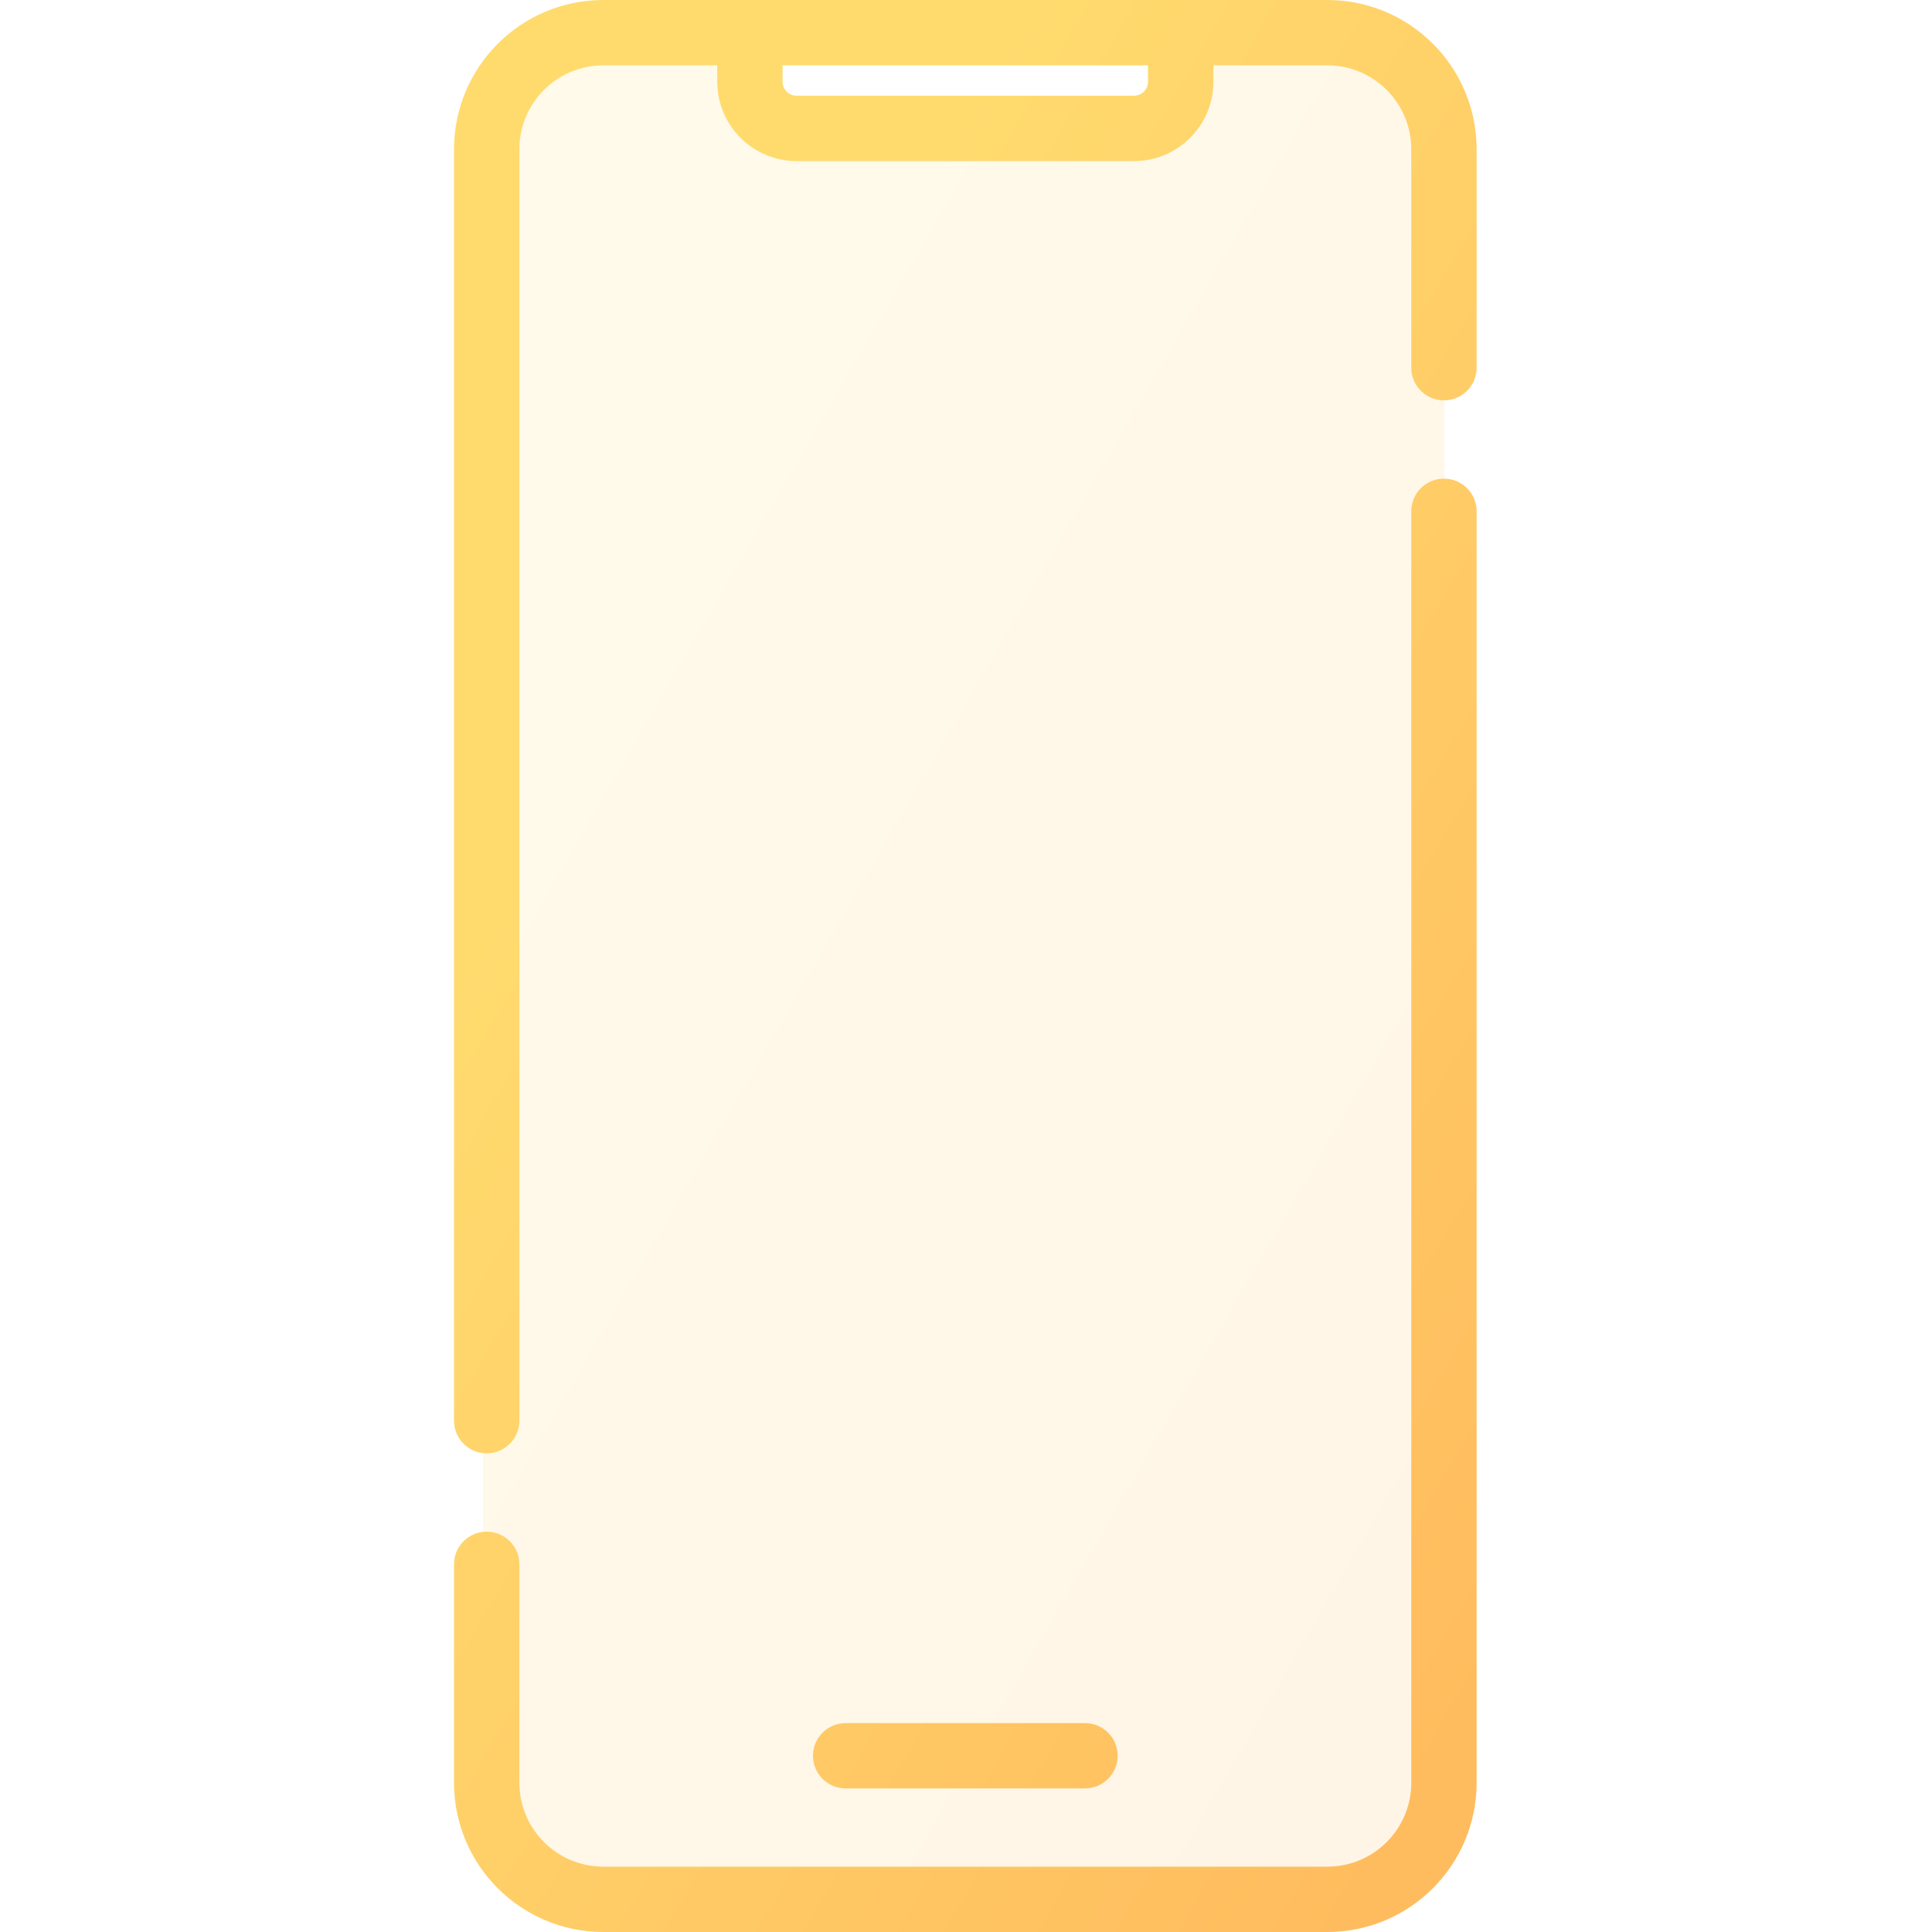
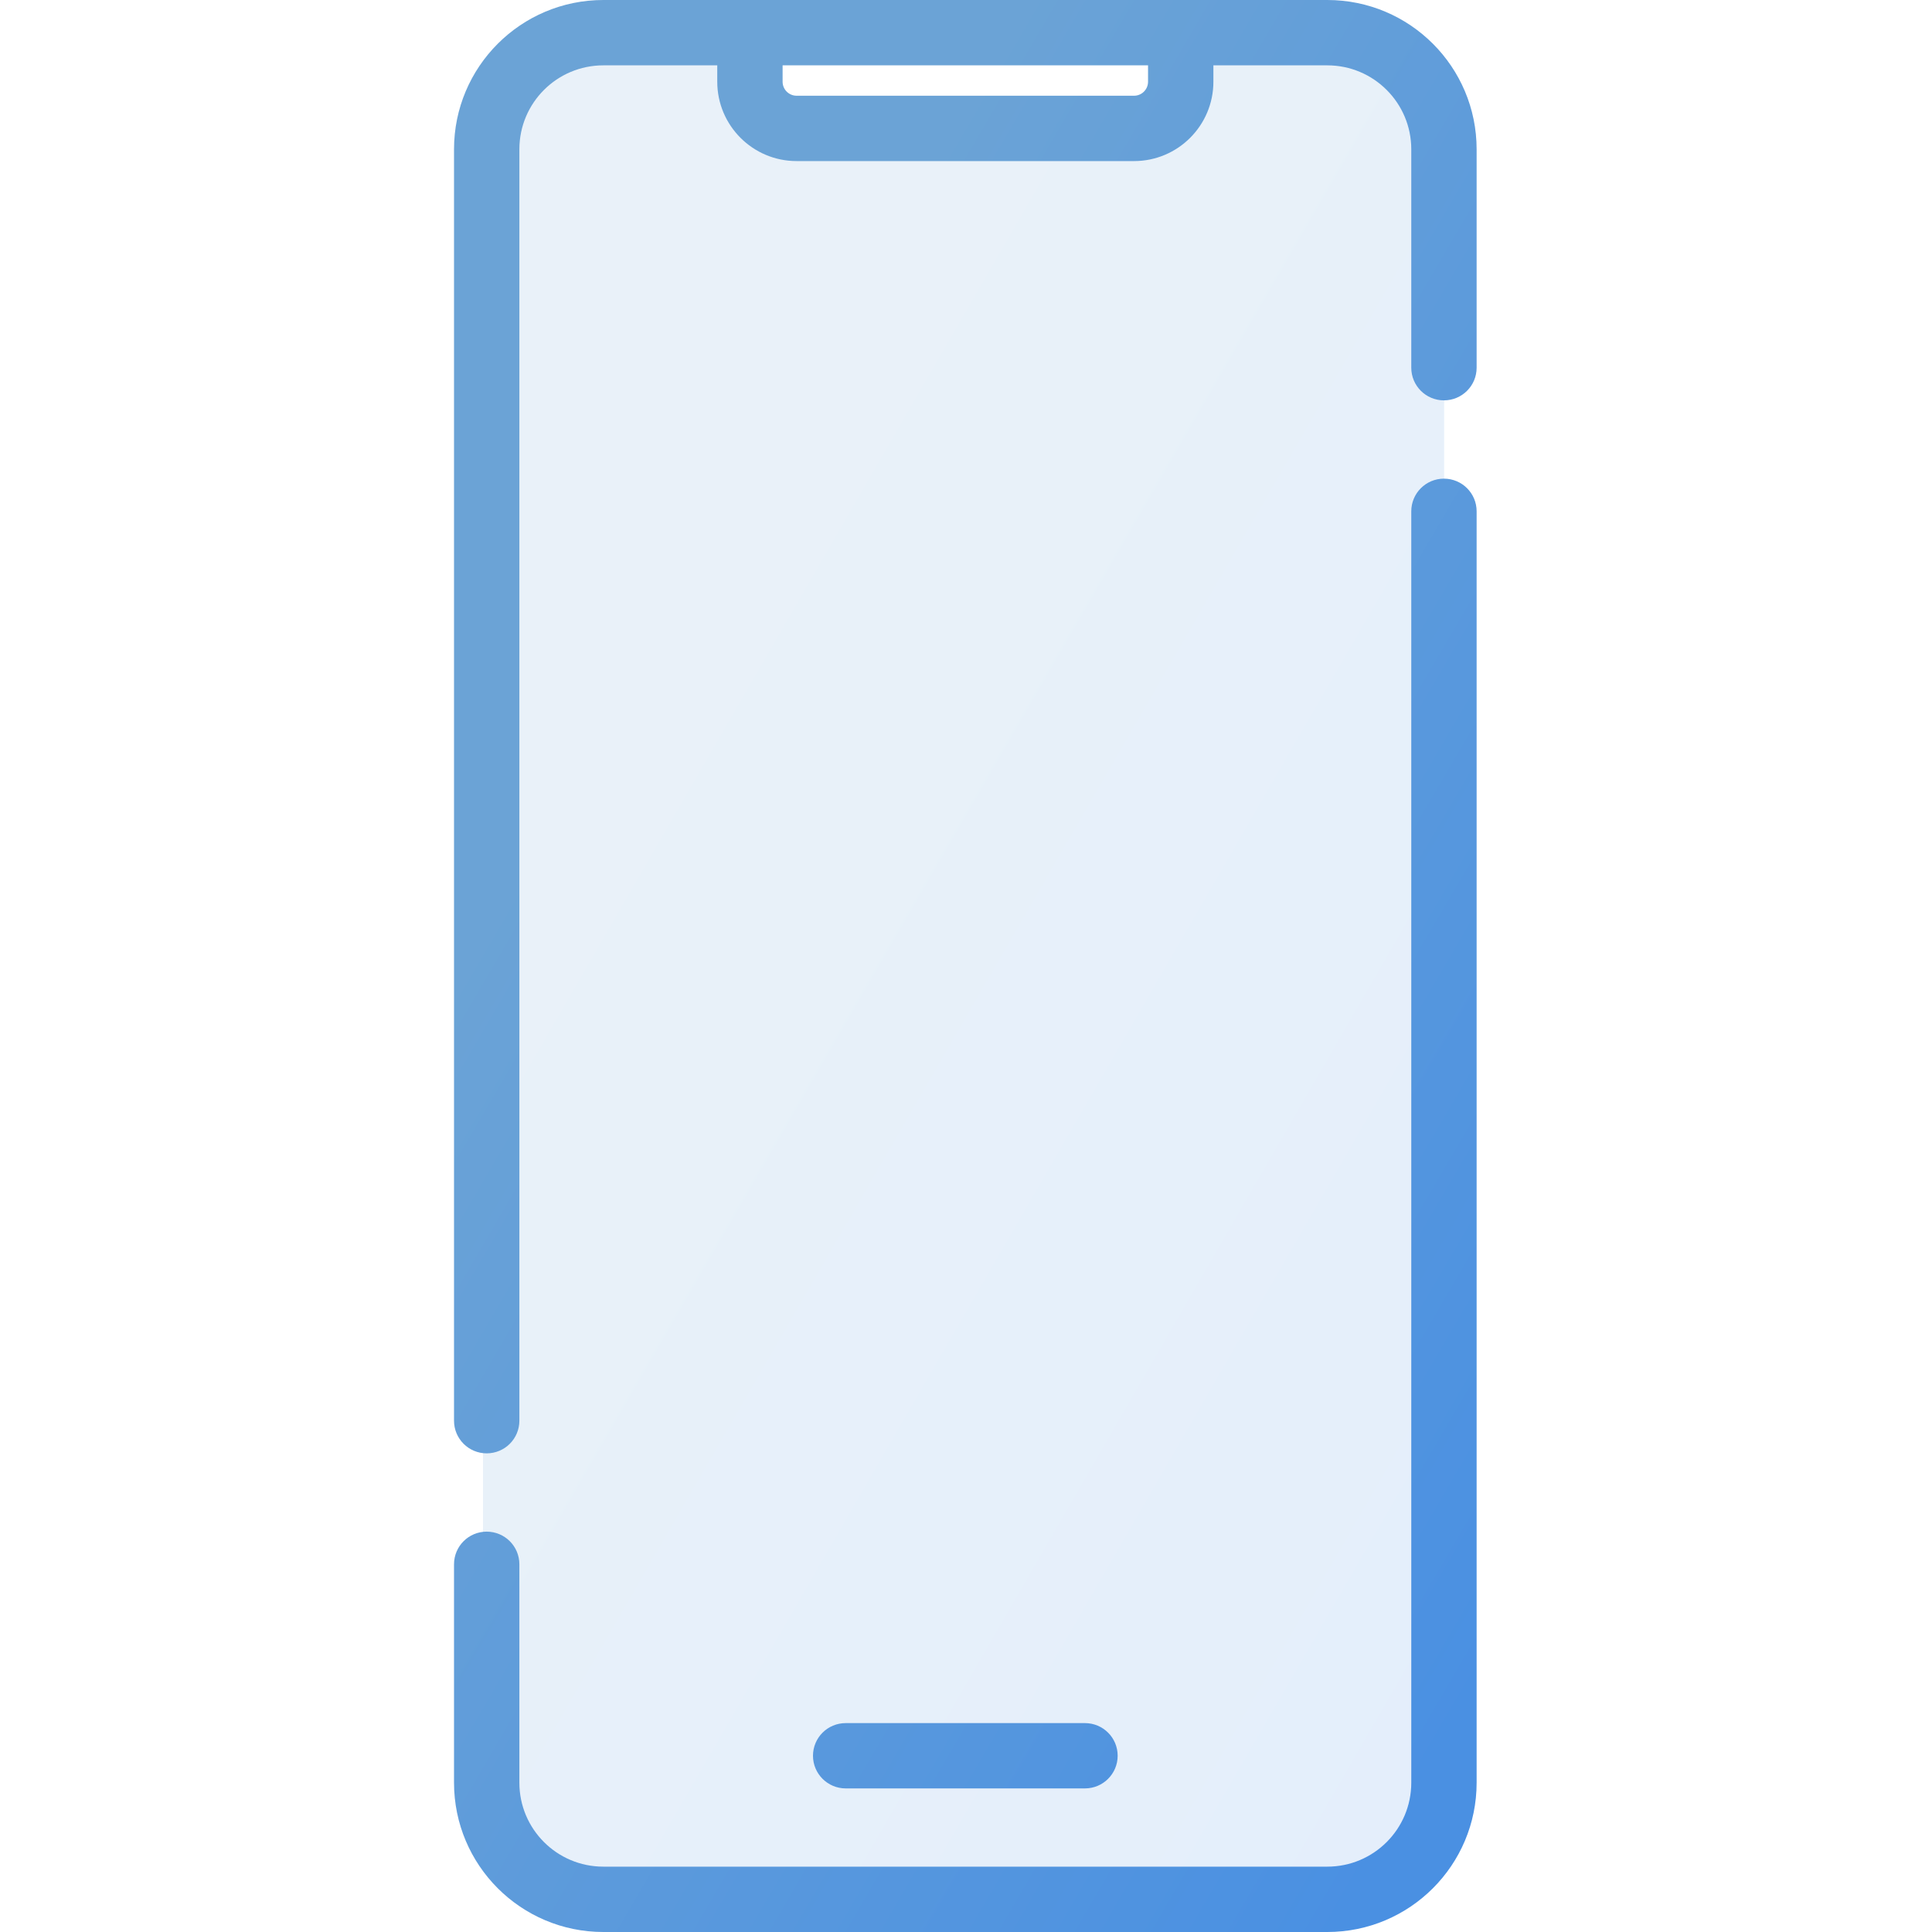
<svg xmlns="http://www.w3.org/2000/svg" width="40" height="40" viewBox="0 0 22 40" fill="none">
  <path opacity="0.15" fill-rule="evenodd" clip-rule="evenodd" d="M3 1C1.895 1 1 1.895 1 3V37C1 38.105 1.895 39 3 39H18.9C20.005 39 20.9 38.105 20.9 37V3C20.9 1.895 20.005 1 18.9 1H15.663V2H6.237V1H3Z" fill="url(#paint0_linear)" />
  <path d="M8.509 35.675C8.135 35.675 7.832 35.977 7.832 36.351C7.832 36.724 8.135 37.027 8.509 37.027V35.675ZM13.463 37.027C13.837 37.027 14.14 36.724 14.14 36.351C14.14 35.977 13.837 35.675 13.463 35.675V37.027ZM0.4 29.414C0.4 29.788 0.703 30.09 1.076 30.09C1.45 30.09 1.753 29.788 1.753 29.414H0.4ZM1.753 32.387C1.753 32.013 1.45 31.711 1.076 31.711C0.703 31.711 0.4 32.013 0.4 32.387H1.753ZM20.219 7.613C20.219 7.987 20.522 8.289 20.895 8.289C21.269 8.289 21.572 7.987 21.572 7.613H20.219ZM21.572 10.586C21.572 10.212 21.269 9.91 20.895 9.91C20.522 9.91 20.219 10.212 20.219 10.586H21.572ZM18.48 38.647H3.492V40H18.48V38.647ZM3.492 1.353H6.527V0H3.492V1.353ZM5.85 1.692H7.203V0.676H5.85V1.692ZM7.493 3.335H14.479V1.982H7.493V3.335ZM6.527 1.353H15.445V0H6.527V1.353ZM15.445 1.353H18.48V0H15.445V1.353ZM16.122 1.692V0.676H14.769V1.692H16.122ZM8.509 37.027H13.463V35.675H8.509V37.027ZM1.753 29.414V3.092H0.4V29.414H1.753ZM1.753 36.908V32.387H0.4V36.908H1.753ZM20.219 3.092V7.613H21.572V3.092H20.219ZM20.219 10.586V36.908H21.572V10.586H20.219ZM14.479 3.335C15.386 3.335 16.122 2.599 16.122 1.692H14.769C14.769 1.852 14.639 1.982 14.479 1.982V3.335ZM3.492 38.647C2.531 38.647 1.753 37.869 1.753 36.908H0.4C0.4 38.616 1.784 40 3.492 40V38.647ZM18.48 40C20.188 40 21.572 38.616 21.572 36.908H20.219C20.219 37.869 19.441 38.647 18.48 38.647V40ZM18.48 1.353C19.441 1.353 20.219 2.131 20.219 3.092H21.572C21.572 1.384 20.188 0 18.48 0V1.353ZM5.85 1.692C5.85 2.599 6.586 3.335 7.493 3.335V1.982C7.333 1.982 7.203 1.852 7.203 1.692H5.85ZM3.492 0C1.784 0 0.4 1.384 0.4 3.092H1.753C1.753 2.131 2.531 1.353 3.492 1.353V0Z" fill="url(#paint1_linear)" />
  <defs>
    <linearGradient id="paint0_linear" x1="2.128" y1="1" x2="30.702" y2="17.524" gradientUnits="userSpaceOnUse">
-       <stop offset="0.259" stop-color="#FFDB6E" />
-       <stop offset="1" stop-color="#FFBC5E" />
+       <stop offset="0.259" stop-color="#6BA3D6" />
+       <stop offset="1" stop-color="#4A90E2" />
    </linearGradient>
    <linearGradient id="paint1_linear" x1="1.6" y1="8.08974e-07" x2="31.837" y2="17.673" gradientUnits="userSpaceOnUse">
-       <stop offset="0.259" stop-color="#FFDB6E" />
-       <stop offset="1" stop-color="#FFBC5E" />
+       <stop offset="0.259" stop-color="#6BA3D6" />
+       <stop offset="1" stop-color="#4A90E2" />
    </linearGradient>
  </defs>
</svg>
